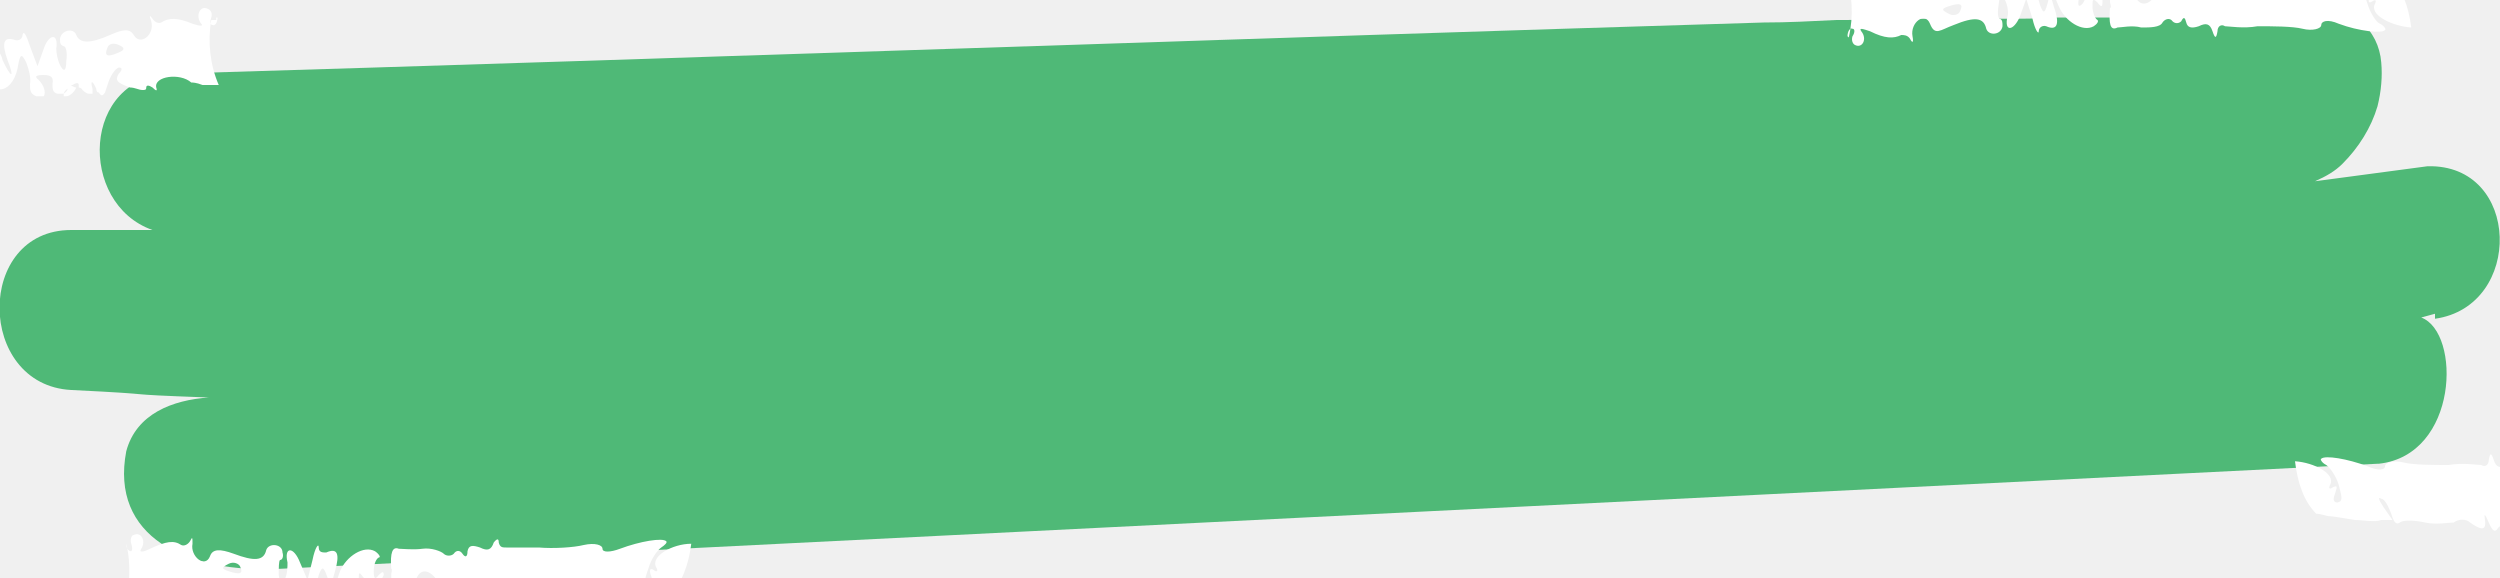
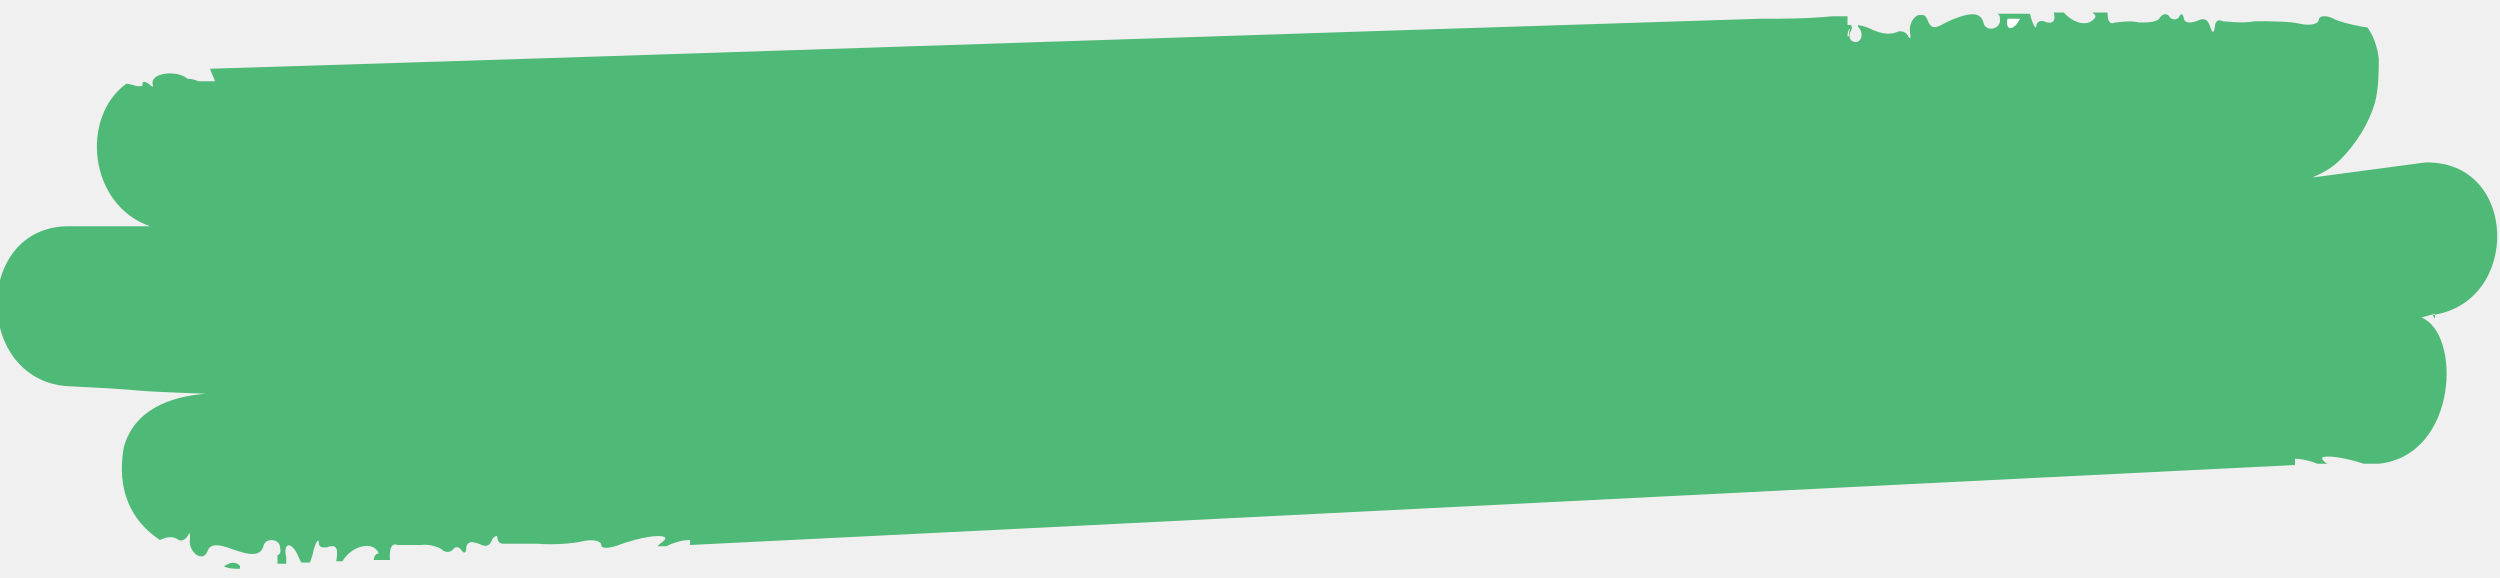
<svg xmlns="http://www.w3.org/2000/svg" version="1.1" viewBox="0 0 200 46.2">
  <defs>
    <style>
      .cls-1 {
        fill: #fff;
      }

      .cls-2 {
-         fill: none;
-       }
- 
-       .cls-3 {
        fill: #4fb977;
      }
    </style>
  </defs>
  <g>
    <g id="Layer_1">
      <g id="Layer_1-2" data-name="Layer_1">
        <g id="Layer_1-2">
-           <rect class="cls-2" x="8.6" y="53.1" width="200" height="45.1" />
-           <path class="cls-3" d="M194.8,25.1l-1.1.3c3.2,1.2,3,11-3.4,11.7h-.1c-55.9,2.8-111.8,5.6-167.7,8.4-7.7.4-13.7-2.6-12.4-9.4.8-3,3.7-4.1,6.6-4.3-8.2-.3-2.8-.2-11-.6-7.6-.4-7.7-12.8,0-12.8h6.5c-6-2.1-5.7-12.3,1.5-12.5,43.4-1.3,84.9-2.8,127.4-4.1,1.9,0,3.8-.1,5.8-.2,1.2,0,2.5,0,3.8-.1h9.6c1.4,0,2.7,0,4.1-.1h6.1c5.1-.2,10.3-.3,15.5-.5,1.2,0,2.2.3,2.9.9h0c.9.7,1.5,1.9,1.6,3.2.1,1.1,0,2.3-.3,3.5-.5,1.7-1.5,3.3-2.8,4.6-.6.6-1.3,1-2.2,1.4l9-1.2c7.5-.2,7.7,11.2.6,12.2v-.5h0Z" />
-           <path class="cls-1" d="M147.8,2.9h0c0-.4.2-.7.4-.6.2,0,.2.3,0,.6-.1.3,0,.6.2.7.6.3,1-.5.5-1.1-.2-.3.1-.2.7,0,1.2.6,1.9.6,2.5.3.2,0,.5,0,.7.3.2.4.3.3.2-.2-.2-1.1,1-2,1.4-1s.8.5,1.9.1c1.7-.7,2.4-.6,2.6.3.2.6,1.2.5,1.3-.2,0-.3,0-.5-.2-.6-.2,0-.2-.6-.1-1.2.1-.8.2-.9.5-.3.2.4.3,1,.2,1.3-.3,1.3.5,1.2,1,0l.5-1.4.5,1.6c.2.9.5,1.3.5,1s.3-.5.6-.4c.9.4,1.1-.2.6-1.6-.5-1.6-.2-1.5.4,0,.5,1.2,1.9,2.1,2.8,1.6.3-.2.4-.4.3-.5-.2-.1-.4-.6-.4-1.1s0-.7.4-.3c.3.4.4.4.4-.1s-.2-.2-.2-.4c-.2-.4-.3-.7,0-.7,0,0,.2.1.3.3,0-.3.2-.5.3-.5.3,0,.4.3.2,1.1V.2c.1.3.1.5,0,.4h0c-.1,1.3,0,1.9.6,1.6.3,0,1.2-.2,1.9,0,.7,0,1.5,0,1.7-.4.2-.3.6-.4.8-.1.2.2.5.2.7,0,.2-.4.3-.3.4.1.1.4.4.5,1,.3.6-.3.9-.2,1.1.4.2.6.3.6.4,0,0-.4.3-.6.6-.4.3,0,1.5.2,2.6,0,1.2,0,2.8,0,3.6.2s1.5,0,1.5-.3.5-.5,1.4-.1c1.6.6,3.5.8,3.7.5.1,0,0-.3-.4-.5-.3-.1-.8-.9-1-1.6-.4-1.1-.3-1.3,0-1.4.3,0,.4.2.2.7-.2.6-.1.7.2.5.3-.2.3,0,.2.2-.5.9,1.4,1.8,2.9,1.9-.2-1.7-.8-3.2-1.7-4.2h0c-.4,0-.8-.2-1.1-.2s-1.3,0-2-.2h-3l.7,1c.5.6.5.9.2.7-.3-.1-.7-.7-.8-1.2-.2-.7-.4-.9-.7-.7-.2.2-1.1.2-2,0s-1.9,0-2.3.2c-.4.3-1,.3-1.3,0-1-.7-1.4-.6-1.2.3.1.6,0,.5-.3-.2s-.5-.8-.7-.4c-.2.3-.4.4-.6,0-.4-.5-1.3,0-1.6,1.2-.2.6-.2.5-.2-.3s0-1-.5-.9c-.3,0-.8,0-1.1-.2h-.3s-.1.2,0,.3c.2,1-.6,1.2-.8.2,0-.2-.1-.4-.2-.5h-.3c-.2.3-.7.3-1.2.2s-1.1-.2-1.4,0h-.5c-.2,0-.4,0-.5-.2-.4-.2-.6,0-.8.2-.1.3-.1.9,0,1.5.2.7.2,1.1-.1,1.5-.3.3-.4.2-.3-.4.2-2.2-1.8-2.3-2.4,0-.3,1.2-.4,1.3-.7.5-.2-.6-.3-1.3-.2-1.8s0-.8-.4-1.1h-.7c-.3.3-.2.9.3,1.3.3.3.2.4-.4.4s-.8-.2-.7-.7c.1-.4,0-.7-.4-.8h-.5s-.1.2-.3.4c0-.2.2-.3.3-.4v-.2h-.3c-.3,0-.8.4-.9.6.2.1.4.2.5.2,0,0,.2,0,.3-.2h.1c0,.1-.2.2-.4.2-.3.1-.5.2-.5,0v-.2s-.2-.1-.3-.2c-.2-.2-.4-.3-.5-.4h-.3v.4c.2.7.1.7-.3,0,0,0-.1-.3-.2-.3-.2-.3-.3-.3-.5,0,0,0-.2.3-.3.6-.3.7-.7,1.3-1,1.4-.3,0-.3-.2,0-.5.4-.5.3-.7-.8-1.1-.4-.2-.7-.2-1-.2h-.3c0,.2-.2.2-.5,0q-.1-.1,0,0c-.3-.3-.4-.3-.3,0h0c.2.9-2,1.1-2.9.2-.1,0-.4-.2-.9-.2h-1.3c.6,1.6.7,3.5.3,5.2h0ZM171.2-.9c.4.3.7.4.8.2.1-.3.3-.4.5-.3.2,0,0,.5-.2.8-.6.8-1.4.6-1.6-.5-.1-.6,0-.6.5-.2ZM155.9.5c.9-.3,1.2-.2.9.4-.1.3-.6.4-.9.2-.6-.3-.6-.4,0-.6Z" />
-           <path class="cls-1" d="M10,48.7h1.3c.5,0,.8,0,.9-.2.9-.8,3-.7,2.9.2h0c0,.3.1.3.3,0q.2-.3,0,0c.2-.3.5-.3.5,0s0,0,.3,0h0c.2,0,.6,0,1-.3,1-.4,1.2-.6.8-1.1-.4-.5-.4-.6,0-.5.3,0,.7.7,1,1.3,0,.3.2.4.3.6.2.4.3.3.5,0,0,0,0-.2.2-.3.3-.5.4-.5.3,0v.4c0,.2.1,0,.3,0s.3-.2.5-.4c0,0,.2-.2.3-.2v-.2c0-.2.3,0,.5,0s.3,0,.4.3h-.1l-.3-.3c-.1,0-.3,0-.5.2.1.3.5.5.9.6h.3v-.2c-.1,0-.3-.2-.3-.4.2,0,.3.3.3.4h.5c.4,0,.5-.4.4-.8-.2-.5,0-.7.6-.7s.7,0,.4.4c-.5.4-.5,1.1-.3,1.4.1,0,.3.2.6,0h.1c.4-.2.5-.6.4-1.1s0-1.2.2-1.8c.3-.8.4-.7.8.5.6,2.2,2.6,2.1,2.4,0,0-.7,0-.8.3-.4.3.3.3.8.1,1.5-.2.6-.2,1.1,0,1.5.1.4.4.5.8.2.1,0,.3-.2.5-.2h.5c.3,0,.9,0,1.4-.2.5,0,1.1,0,1.2.2h0c0,.2.2,0,.3,0,0,0,0-.3.2-.5.2-1,1-.8.8.2v.3h.3c.3-.2.8-.2,1.1-.2s.5-.2.4-.9c0-.8,0-.9.2-.3.4,1,1.3,1.7,1.7,1.2.2-.2.5-.2.6,0,.2.4.4.3.7-.5.3-.7.4-.8.3-.2-.2.8.2.9,1.2.2.3-.2.9-.2,1.3,0,.4.3,1.4.3,2.3,0,.9-.2,1.7-.2,2,0s.5,0,.7-.7c.2-.5.5-1.1.8-1.2q.3,0-.2.7l-.7,1h3c.6,0,1.5-.2,2-.3.3,0,.7,0,1.1-.2h0c.9-1,1.5-2.5,1.7-4.2-1.5,0-3.3,1-2.8,1.9.2.3,0,.4-.2.2-.3-.2-.4,0-.2.5.2.6,0,.8-.2.7-.4,0-.4-.3,0-1.4.2-.7.7-1.4,1-1.6.3-.2.5-.4.4-.5-.3-.3-2.1,0-3.7.6-.8.3-1.4.3-1.4,0s-.6-.5-1.5-.3c-.8.2-2.4.3-3.6.2h-2.6c-.3,0-.5,0-.6-.4q0-.5-.4,0c-.2.6-.5.7-1.1.4-.6-.2-.9-.2-1,.3,0,.5-.2.5-.4.2s-.5-.3-.7,0c-.2.2-.6.2-.8,0s-1-.5-1.7-.4-1.6,0-1.9,0c-.5-.2-.7.3-.6,1.6h0q.1,0,0,.4v.3c.1.8,0,1.1-.2,1.1s-.3-.2-.3-.5c-.1,0-.2.2-.3.3-.2,0-.1-.2,0-.7l.2-.4c0-.3-.1-.3-.4,0-.3.4-.4.3-.4-.3s.2-1,.4-1.1c.2,0,0-.3-.3-.5-.9-.5-2.3.4-2.8,1.6-.5,1.6-.9,1.6-.4,0,.4-1.4.2-1.9-.7-1.5-.3,0-.6,0-.6-.4s-.3,0-.5,1l-.4,1.6-.6-1.4c-.5-1.3-1.3-1.3-1,0,0,.3,0,.9-.2,1.3-.2.6-.4.5-.5-.3,0-.6,0-1.1.1-1.2.2,0,.3-.3.2-.6,0-.7-1.1-.8-1.3-.2-.2.9-1,.9-2.6.3-1.1-.4-1.7-.4-1.9.2-.4,1-1.6,0-1.4-1,0-.5,0-.6-.2-.2-.2.3-.5.4-.7.3-.6-.4-1.2-.3-2.5.3-.6.3-.9.3-.7,0,.4-.6,0-1.4-.6-1.1-.2,0-.3.4-.2.7s.1.5,0,.6c-.2,0-.4-.2-.4-.6h0c.4,1.6.3,3.6-.2,5.2h.2,0ZM33.2,46.7c.2-1.1.9-1.3,1.6-.5.3.4.4.8.2.8s-.4,0-.5-.3-.5-.2-.8.2c-.4.4-.6.4-.5-.2ZM18.3,45.1c.4-.2.8,0,.9.2.3.6,0,.7-.9.4-.6-.2-.6-.3,0-.6Z" />
-           <path class="cls-1" d="M228.9,36.9h0c0,.4-.2.7-.4.6-.2,0-.2-.4,0-.6.1-.3,0-.6-.2-.7-.6-.3-1,.5-.6,1.1s-.1.2-.7,0c-1.2-.6-1.9-.7-2.5-.3-.2,0-.5,0-.7-.3-.2-.4-.3-.3-.2.2.2,1.1-1,2-1.4,1s-.8-.5-1.9-.2c-1.7.6-2.4.5-2.6-.3-.2-.6-1.2-.5-1.3.2,0,.3,0,.5.2.6.2,0,.2.6.1,1.2-.1.8-.3.8-.5.3-.2-.4-.3-1-.2-1.3.3-1.3-.5-1.2-1,0l-.6,1.4-.4-1.6c-.2-.9-.5-1.3-.5-1s-.3.5-.6.4c-.8-.4-1.1,0-.7,1.5.5,1.6.2,1.5-.4,0-.4-1.3-1.9-2.1-2.8-1.6-.3.2-.5.4-.3.5s.4.6.4,1.1,0,.7-.4.3c-.3-.4-.4-.4-.4,0s.2.2.2.4c.2.4.2.7,0,.7,0,0-.2,0-.3-.3,0,.3-.2.5-.3.5-.3,0-.4-.3-.2-1.1v-.3c-.1-.3-.1-.5,0-.4h0c.1-1.3,0-1.9-.6-1.6-.3,0-1.2.2-1.9,0-.7,0-1.5,0-1.7.4-.2.3-.6.4-.8,0-.2-.2-.5-.2-.7,0-.2.4-.3.3-.4-.2,0-.5-.4-.5-1-.3-.6.3-.9.2-1.1-.4-.2-.6-.3-.6-.4,0,0,.4-.3.6-.6.4-.3,0-1.5-.2-2.6,0-1.2,0-2.8,0-3.6-.2s-1.5,0-1.5.3-.5.4-1.4,0c-1.6-.6-3.4-.9-3.7-.6-.1,0,0,.3.4.5.3.2.8.9,1,1.6.3,1.1.3,1.3-.1,1.4-.3,0-.4-.2-.2-.7.2-.6.2-.7-.2-.5-.3.2-.3,0-.2-.2.5-.9-1.3-1.8-2.8-1.9.2,1.7.7,3.2,1.7,4.2h0c.4,0,.8.2,1.1.2s1.3.2,2,.3c.6,0,1.6.2,2.1,0h.9l-.7-1c-.4-.6-.5-.9-.2-.7.3,0,.6.7.8,1.2.2.7.4.9.7.7.2-.2,1.1-.2,2,0s1.9,0,2.3,0c.4-.3,1-.3,1.3,0,1,.7,1.3.6,1.2-.2-.1-.6,0-.5.3.2s.5.8.7.5.4-.3.6,0c.4.5,1.3,0,1.7-1.2.2-.6.2-.5.2.3s0,1,.4.9c.3,0,.8,0,1.1.2h.3s.1-.2,0-.3c-.2-1,.6-1.1.8-.2,0,.2.1.4.2.5h.3c.2-.3.7-.3,1.2-.2.5.2,1.1.2,1.4.2h.5c.2,0,.4,0,.5.2.4.3.6,0,.8-.2.1-.3.1-.9,0-1.5-.2-.7-.2-1.1.1-1.5.3-.3.4-.2.3.4-.2,2.2,1.8,2.3,2.4,0,.3-1.2.4-1.3.8-.5.2.6.3,1.3.2,1.8s0,.8.4,1.1h.7c.3-.3.2-.9-.3-1.4-.3-.3-.2-.4.4-.4s.8.3.6.7c-.1.4,0,.7.4.8h.5s.1-.2.3-.4c0,.2-.2.3-.3.4v.2h.3c.3,0,.8-.3.9-.6-.2,0-.4-.2-.5-.2,0,0-.2,0-.3.2h-.1c0,0,.2-.2.4-.2.3,0,.5-.2.5,0v.2s.2,0,.3.2c.2.2.4.3.5.4.2,0,.3.2.3,0v-.4c-.1-.7,0-.7.3,0,0,0,.1.3.2.3.2.3.3.3.5,0,0,0,.2-.3.3-.6.3-.7.7-1.3,1-1.3s.4,0,0,.5-.3.7.8,1.1c.4.2.7.3,1,.3h.3c0-.2.2-.2.5,0q.1.1,0,0c.3.4.4.3.3,0h0c-.2-.9,2-1,2.9-.2.1,0,.4.2.9.2h1.3c-.6-1.6-.7-3.6-.2-5.2h.2,0ZM205.4,40.4c-.3-.4-.7-.4-.8-.2-.1.3-.4.4-.5.3-.2,0,0-.5.2-.8.7-.8,1.4-.5,1.6.5.1.6,0,.6-.5.2ZM220.8,39.2c-.9.3-1.2.2-.9-.4.1-.3.6-.4.9-.2.6.3.6.4,0,.6Z" />
-           <path class="cls-1" d="M17.4,1.4h0c0,.4-.2.7-.4.6-.2,0-.2-.3-.1-.6s0-.6-.3-.7c-.6-.3-1,.6-.5,1.2.2.2-.1.2-.7,0-1.2-.5-1.9-.5-2.5-.1-.2.1-.5,0-.7-.3-.2-.3-.3-.3-.1.2.3,1.1-.9,2-1.4,1.1-.3-.5-.8-.5-1.9,0-1.6.7-2.4.7-2.7,0-.2-.6-1.2-.4-1.3.3,0,.3,0,.5.3.6.2,0,.3.6.2,1.2,0,.8-.2.9-.5.3-.2-.4-.3-1-.3-1.3.2-1.3-.6-1.2-1,0l-.5,1.4-.6-1.6c-.3-.9-.5-1.3-.6-.9,0,.3-.3.5-.6.4-.9-.3-1.1.2-.6,1.6.6,1.5.3,1.5-.4,0C0,3.7-1.5,2.9-2.3,3.5c-.3.2-.4.4-.2.5.2,0,.4.6.5,1.1,0,.6,0,.7-.3.3-.3-.4-.4-.3-.4,0s.2.2.2.3c.2.4.3.7,0,.7,0,0-.2,0-.3-.3,0,.3,0,.5-.3.6-.3,0-.4-.3-.3-1.1v-.3c0-.3-.2-.5,0-.4h0c0-1.3-.2-1.8-.7-1.6-.3.2-1.2.3-1.9.2-.7,0-1.5,0-1.7.5-.2.3-.6.4-.8.2-.2-.2-.5-.2-.7,0-.2.4-.3.4-.4,0-.1-.4-.4-.5-1-.2s-.9.2-1.2-.3c-.2-.6-.3-.6-.4,0,0,.4-.3.6-.5.5h-6.2c-.9,0-1.5,0-1.5.4s-.5.5-1.4.2c-1.7-.5-3.5-.7-3.7-.3-.1,0,.1.3.5.5.3,0,.8.8,1.1,1.5.4,1,.4,1.3,0,1.4-.3,0-.4,0-.3-.7.2-.6.1-.7-.2-.5-.3.2-.3,0-.2-.2.4-.9-1.5-1.7-3-1.7.3,1.7,1,3.1,2,4.1h0c.4,0,.8.1,1.1.1s1.3,0,2,.1h3c0-.1-.8-1-.8-1-.5-.6-.6-.8-.2-.7.3,0,.7.6.9,1.2.2.7.5.9.7.6.2-.2,1.1-.3,1.9-.2.9.1,1.9,0,2.3-.3.4-.3,1-.4,1.3-.2,1.1.6,1.4.5,1.2-.3-.1-.6,0-.5.3.2s.5.8.7.4c.1-.3.4-.4.6-.2.5.5,1.3-.2,1.6-1.3.2-.6.2-.5.2.3s.2,1,.5.9h1.4v-.3c-.3-.9.6-1.2.8-.2,0,.2,0,.4.2.5,0,.1.2.1.3,0h0c0-.3.7-.4,1.2-.3.5.1,1.1.1,1.4,0h.5c.2,0,.4,0,.5.2.4.2.6,0,.7-.3s0-.9-.1-1.5c-.3-.7-.2-1.1,0-1.5.3-.4.4-.3.4.4,0,2.2,1.9,2.2,2.4,0,.2-1.2.3-1.3.7-.5.2.5.4,1.3.3,1.7,0,.5,0,.8.5,1h.6c.2-.3,0-.9-.4-1.3-.4-.3-.2-.4.4-.4s.8.2.7.7c0,.4,0,.7.4.8h.5s0-.2.3-.4c0,.2-.2.3-.3.4v.2h.2c.3,0,.7-.4.8-.7-.2,0-.4-.2-.5-.2,0,0-.2,0-.2.2h0s.2-.2.4-.2c.3-.2.5-.2.5,0v.2s.2,0,.3.2c.2.2.4.3.5.3h.3v-.4c-.2-.7,0-.7.3,0,0,0,0,.3.2.3.2.3.3.3.5,0,0,0,.1-.3.2-.6.2-.7.6-1.3.9-1.4.3,0,.3.2,0,.5-.3.5-.2.7.9,1.1.4,0,.7.2,1,.2h0c.2,0,.3,0,.3-.2s.2-.2.5,0q.1,0,0,0c.3.3.4.3.3,0h0c-.2-.9,1.9-1.2,2.8-.4.1,0,.4,0,.9.2h1.3c-.7-1.6-.9-3.5-.6-5.2h.4v-.2ZM-5.8,6.5c-.4-.3-.8-.4-.9,0s-.3.4-.5.3c-.2,0,0-.5.2-.8.6-.8,1.4-.6,1.6.4.2.6,0,.6-.5.2h.1ZM9.5,4.2c-.9.4-1.2.3-.9-.4.1-.3.5-.4.9-.2.5.2.5.4,0,.6Z" />
+           <g id="Layer_1-2-2" data-name="Layer_1-2">
+             <path class="cls-2" d="M19.2,45.3c0,0,0,.1,0,.2-.5,0-.9,0-1.3-.2,0,0,.2-.1.4-.2.4-.2.8,0,.9.2Z" />
+             <path class="cls-2" d="M194.8,25.5v-.4l-1.1.3c3.2,1.2,3,11-3.4,11.7h0c-.4,0-.8,0-1.2,0-1.5-.5-3-.7-3.3-.5-.1,0,0,.3.4.5,0,0,0,0,.1,0-.3,0-.6,0-.9,0-.5-.2-1.2-.4-1.8-.4,0,.2,0,.4,0,.5-42.8,2.1-85.6,4.3-128.4,6.4,0-.1,0-.2,0-.4-.6,0-1.3.2-1.9.5-.2,0-.5,0-.7,0,0,0,.1-.1.2-.2.3-.2.5-.4.4-.5-.3-.3-2.1,0-3.7.6-.8.3-1.4.3-1.4,0s-.6-.5-1.5-.3c-.8.2-2.4.3-3.6.2h-2.6c-.3,0-.5,0-.6-.4,0-.3-.1-.3-.4,0-.2.6-.5.7-1.1.4-.6-.2-.9-.2-1,.3,0,.5-.2.5-.4.2-.2-.3-.5-.3-.7,0-.2.2-.6.2-.8,0-.2-.2-1-.5-1.7-.4-.7,0-1.6,0-1.9,0-.4-.2-.7.2-.6,1.2-.4,0-.9,0-1.3,0,0-.3.2-.5.3-.5.2,0,0-.3-.3-.5-.8-.4-2,.2-2.5,1.1-.2,0-.4,0-.5,0,.2-1.1,0-1.4-.8-1.1-.3,0-.6,0-.6-.4s-.3,0-.5,1l-.2.6c-.2,0-.4,0-.7,0l-.2-.4c-.5-1.3-1.3-1.3-1,0,0,.1,0,.3,0,.5-.2,0-.3,0-.5,0,0,0-.1,0-.2,0,0-.4,0-.6,0-.7.2,0,.3-.3.2-.6,0-.7-1.1-.8-1.3-.2-.2.9-1,.9-2.6.3-1.1-.4-1.7-.4-1.9.2-.4,1-1.6,0-1.4-1,0-.5,0-.6-.2-.2-.2.3-.5.4-.7.3-.4-.3-.9-.3-1.5,0-2.3-1.5-3.5-4-2.9-7.4.8-3,3.7-4.1,6.6-4.3-8.2-.3-2.8-.2-11-.6-7.6-.4-7.7-12.8,0-12.8h6.5c-4.9-1.7-5.6-8.7-1.9-11.4,0,0,0,0,0,0,.4,0,.7.2,1,.2s.3,0,.3-.2.2-.2.5,0c.3.3.4.3.3,0,0,0,0,0,0-.1,0-.8,2-1,2.8-.3.1,0,.4,0,.9.2h1.3c-.1-.3-.3-.7-.4-1,42.2-1.3,82.6-2.7,124-4,1.9,0,3.8,0,5.8-.2.4,0,.8,0,1.2,0,0,.2,0,.5,0,.7,0,0,.1,0,.2,0,.2,0,.2.3,0,.6-.1.3,0,.6.2.7.6.3,1-.5.5-1.1-.2-.3,0-.2.7,0,1.2.6,1.9.6,2.5.3.2,0,.5,0,.7.3.2.4.3.3.2-.2-.1-.7.3-1.3.7-1.4h.3c.2,0,.3.2.4.4.4,1,.8.5,1.9,0,1.7-.7,2.4-.6,2.6.3.2.6,1.2.5,1.3-.2,0-.3,0-.5-.2-.6h1.5c.4,0,.7,0,1.1,0h0c.2.9.5,1.3.5,1s.3-.5.6-.4c.7.3,1,0,.8-.7h.8c.6.7,1.6,1.1,2.2.7.3-.2.4-.4.3-.5,0,0-.1-.1-.2-.2h1.2c0,.7.2,1,.6.8.3,0,1.2-.2,1.9,0,.7,0,1.5,0,1.7-.4.2-.3.6-.4.8,0,.2.2.5.2.7,0,.2-.4.3-.3.4,0,0,.4.4.5,1,.3.6-.3.9-.2,1.1.4.2.6.3.6.4,0,0-.4.3-.6.6-.4.3,0,1.5.2,2.6,0,1.2,0,2.8,0,3.6.2.8.2,1.5,0,1.5-.3s.5-.5,1.4,0c.8.3,1.8.5,2.5.6.5.7.8,1.6.9,2.5,0,1.1,0,2.3-.3,3.5-.5,1.7-1.5,3.3-2.8,4.6-.6.6-1.3,1-2.2,1.4l9-1.2c7.5-.2,7.7,11.2.6,12.2Z" />
+             <path class="cls-1" d="M147.8,2.9h.1c0-.1,0-.4.1-.6-.1,0-.2.3-.2.6ZM160.6,1.5c-.2,1,.5,1,1,0h-1Z" />
+           </g>
        </g>
      </g>
    </g>
  </g>
</svg>
